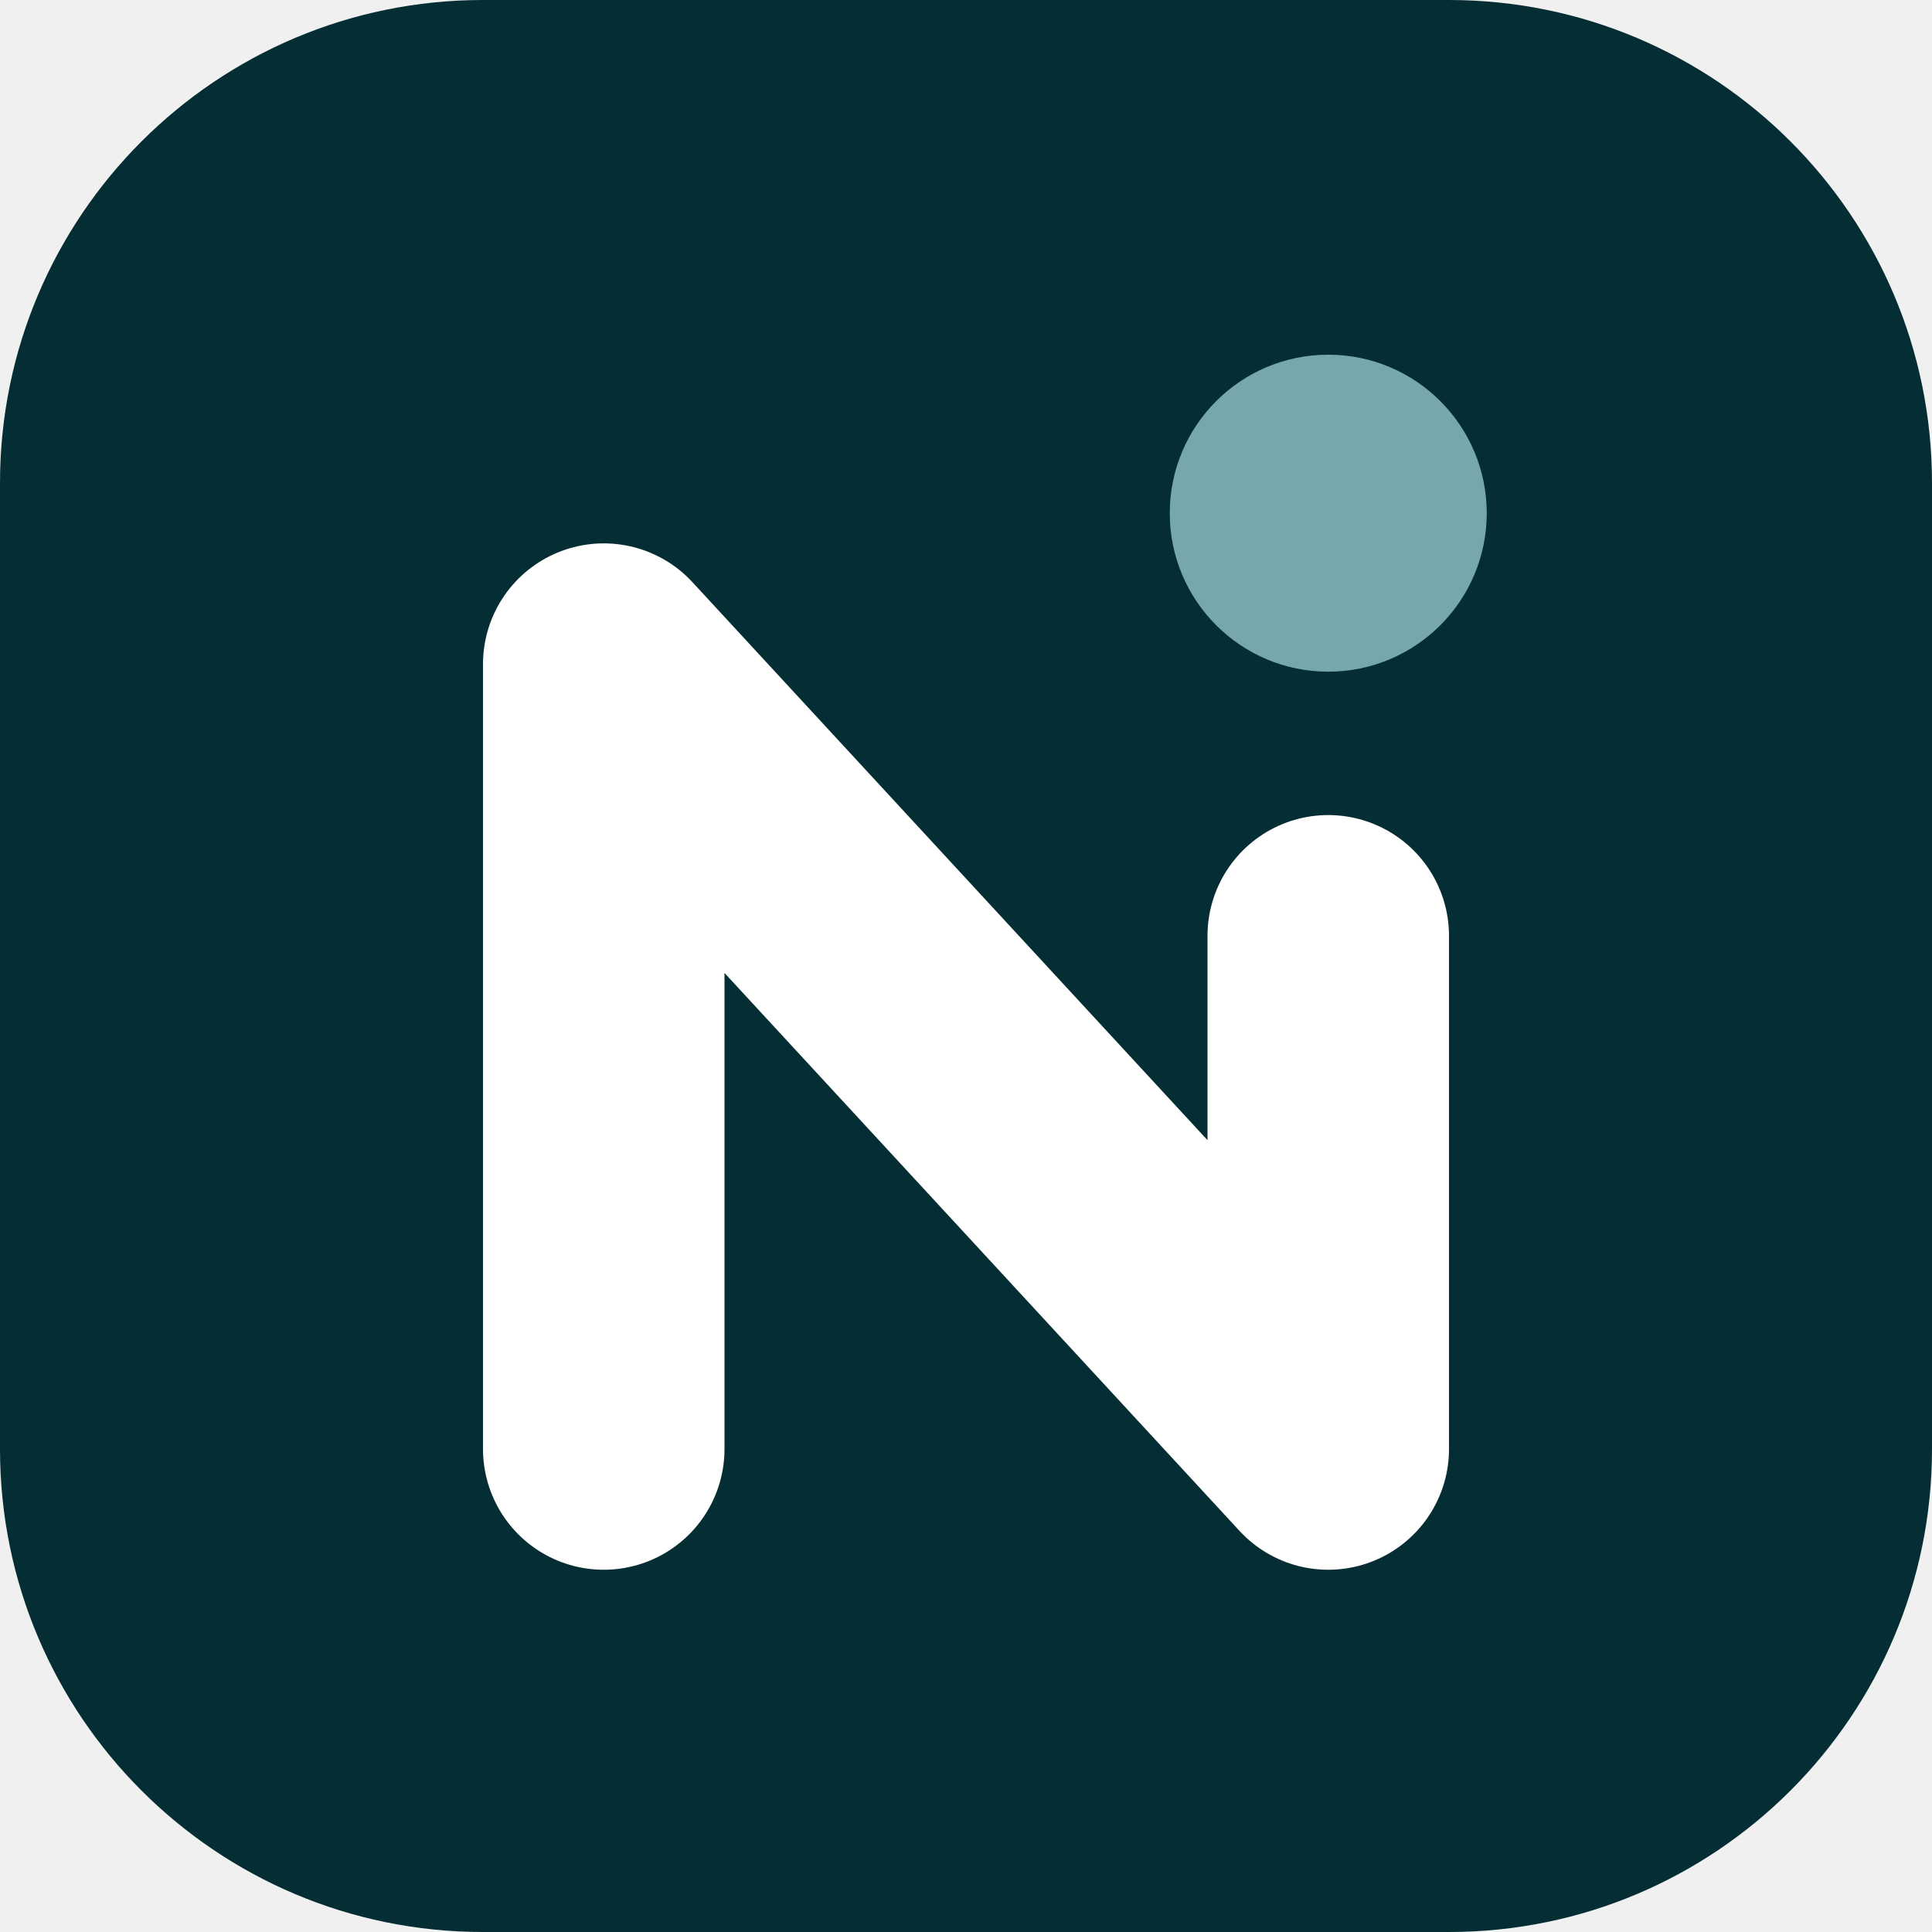
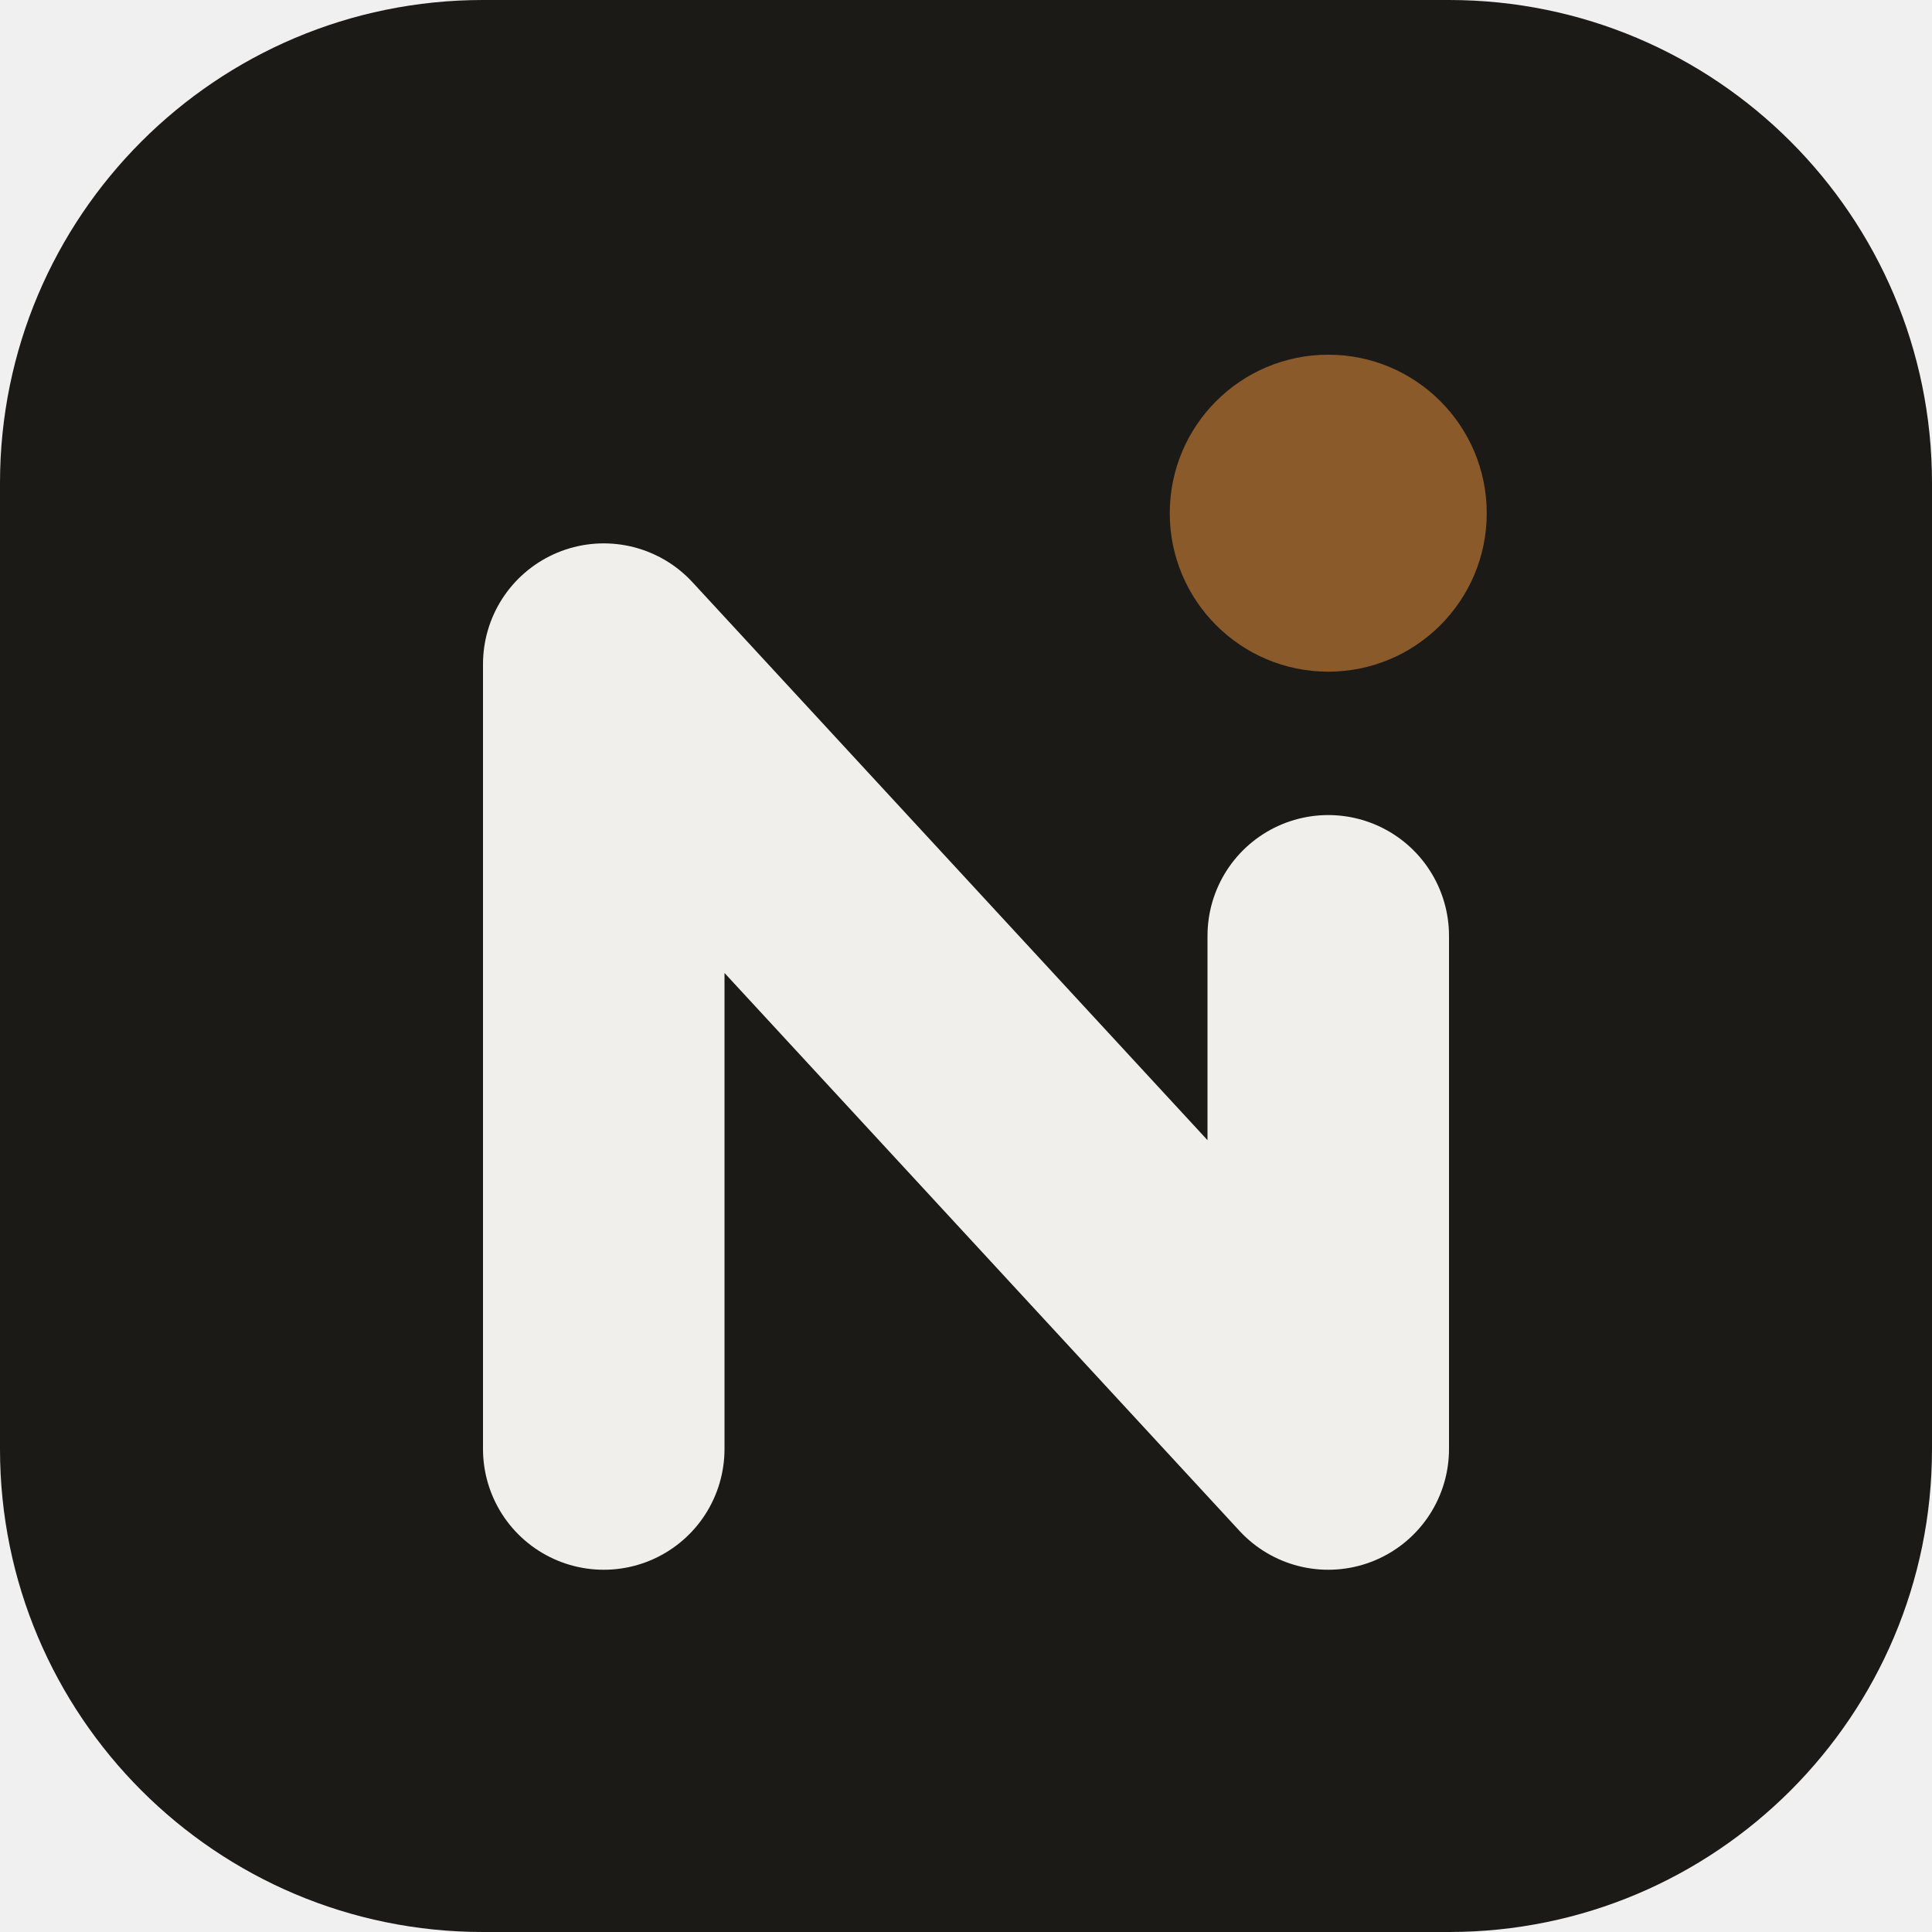
<svg xmlns="http://www.w3.org/2000/svg" viewBox="0 0 64 64" role="img" aria-label="NexaHire">
-   <rect width="64" height="64" rx="16" fill="#042E33" />
-   <path d="M20 48V22l24 26V31" fill="none" stroke="#FFFFFF" stroke-width="8" stroke-linecap="round" stroke-linejoin="round" />
-   <circle cx="44" cy="17" r="5.25" fill="#76A7AD" />
+   <rect width="64" height="64" rx="16" fill="#1C1A17" />
+   <path d="M20 48V22l24 26V31" fill="none" stroke="#F0EFEC" stroke-width="8" stroke-linecap="round" stroke-linejoin="round" />
+   <circle cx="44" cy="17" r="5.25" fill="#8A5A2B" />
</svg>
